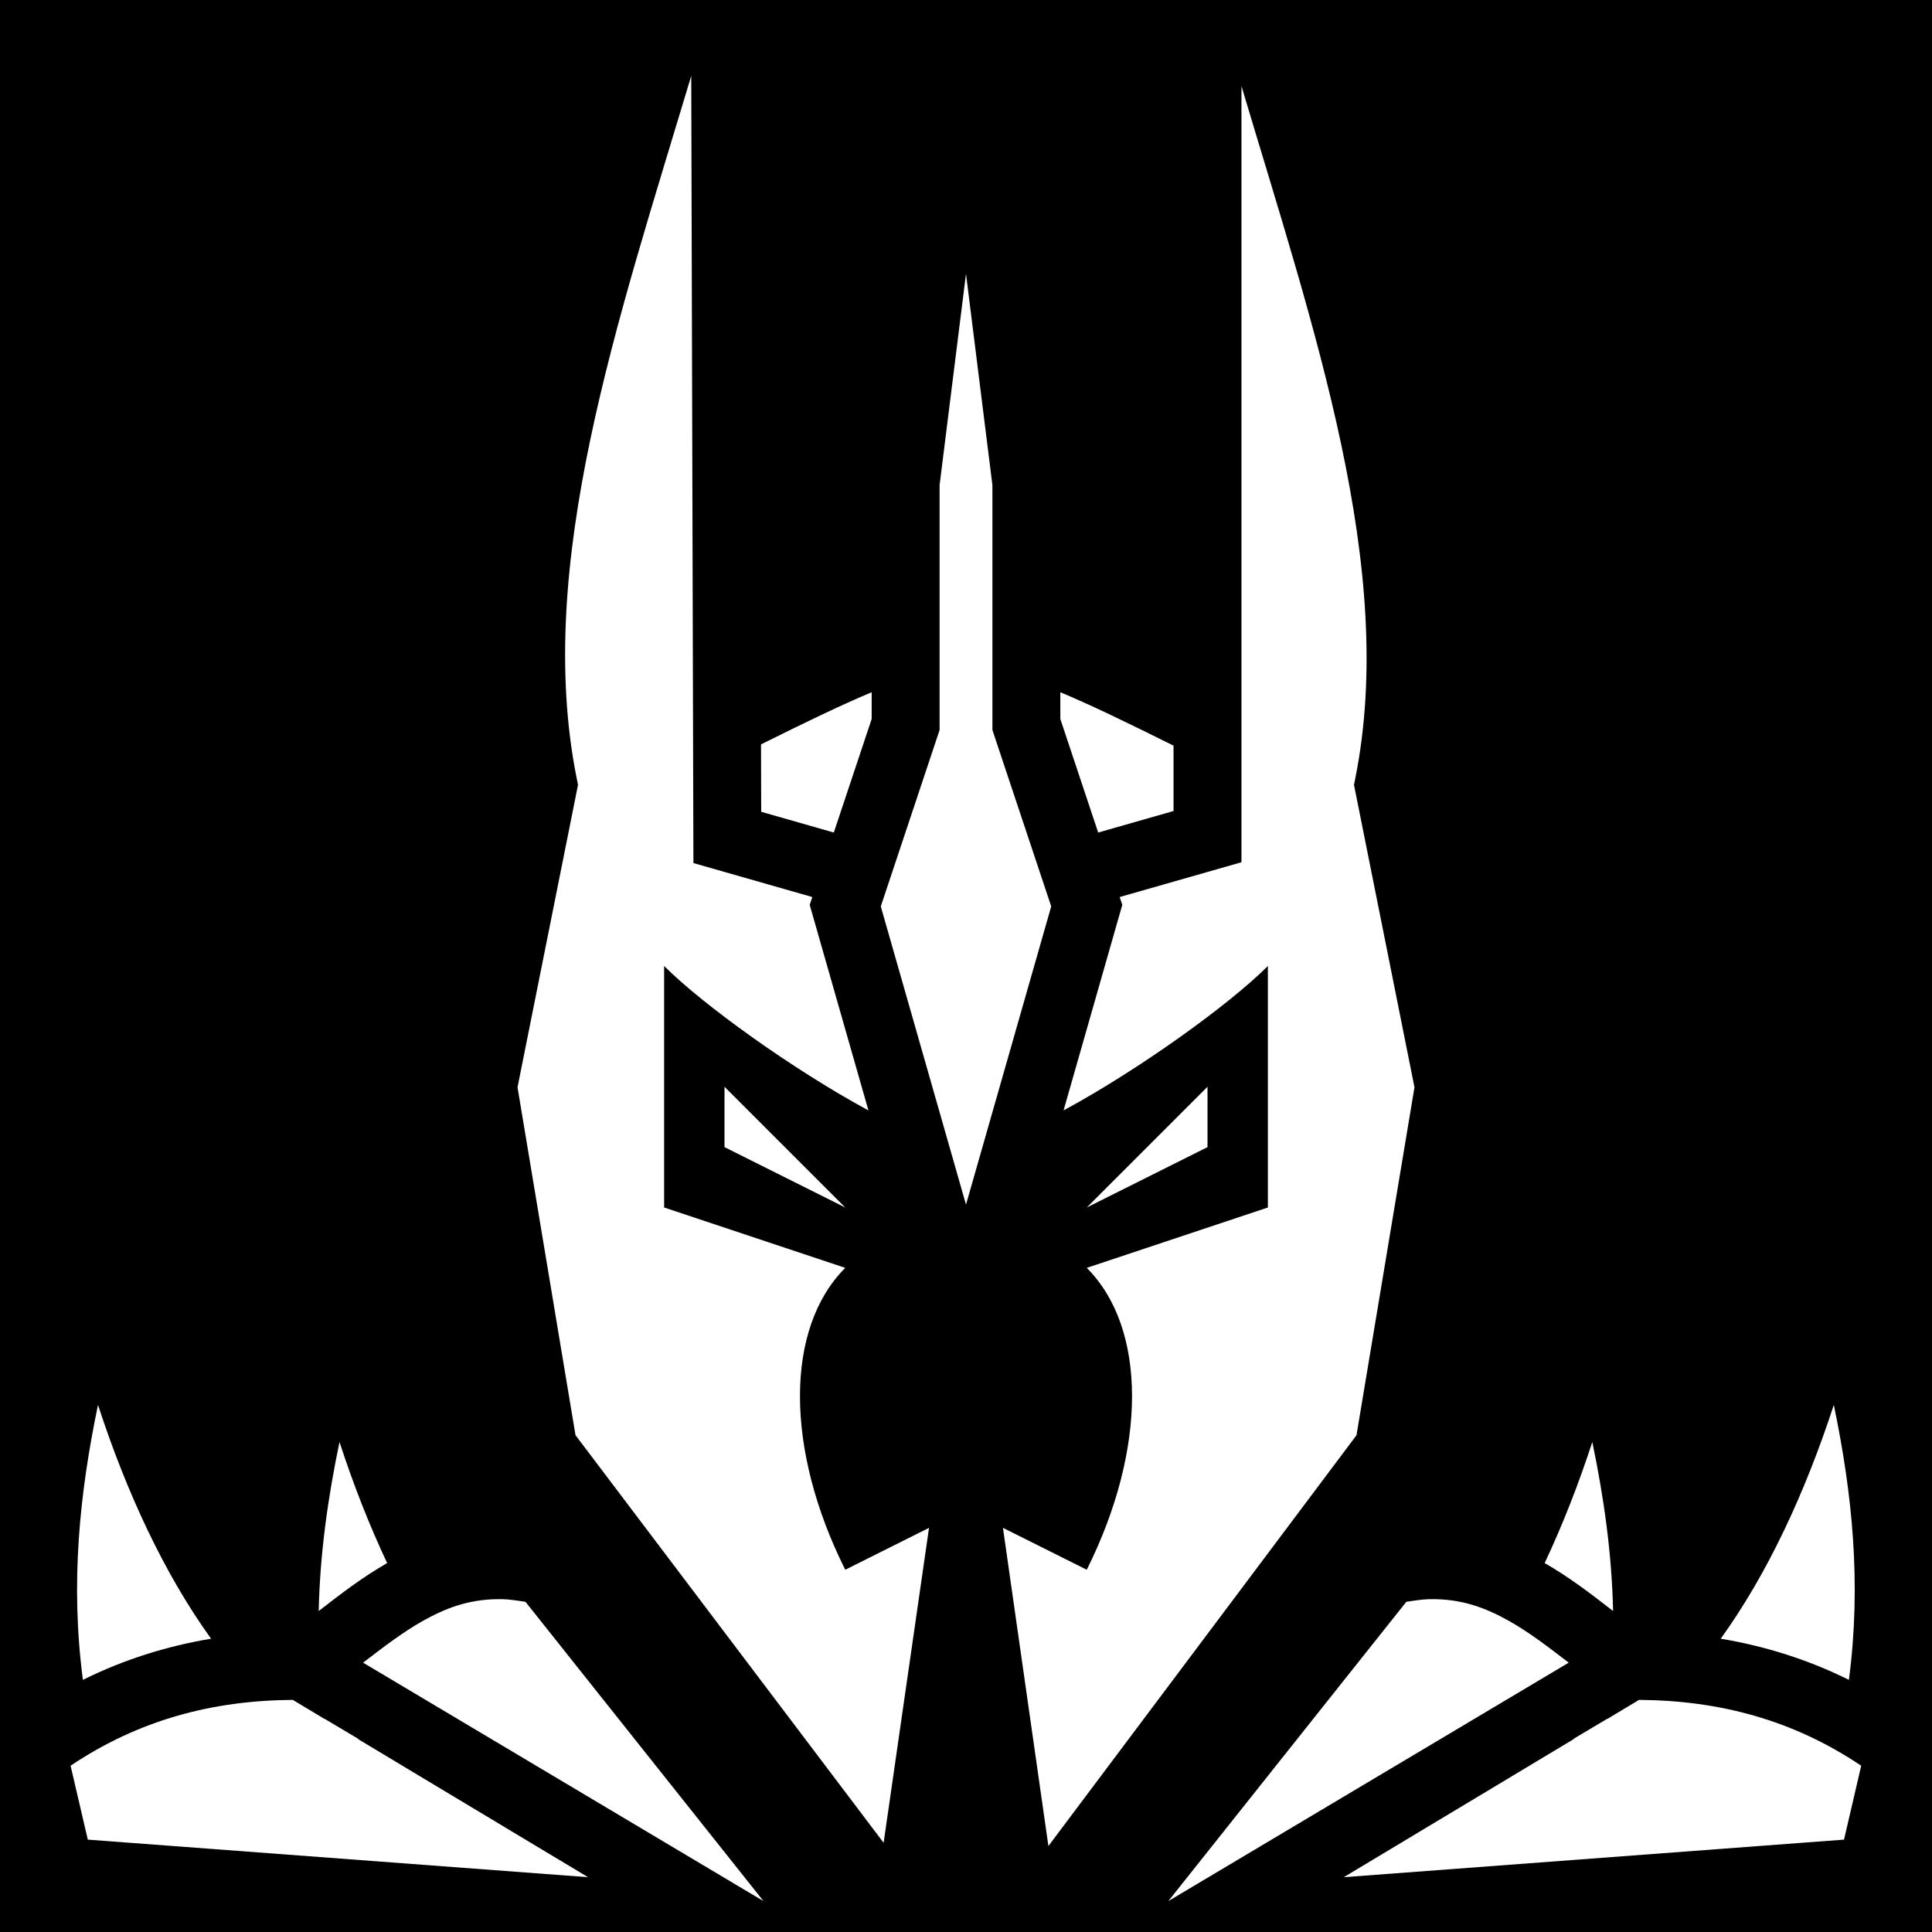
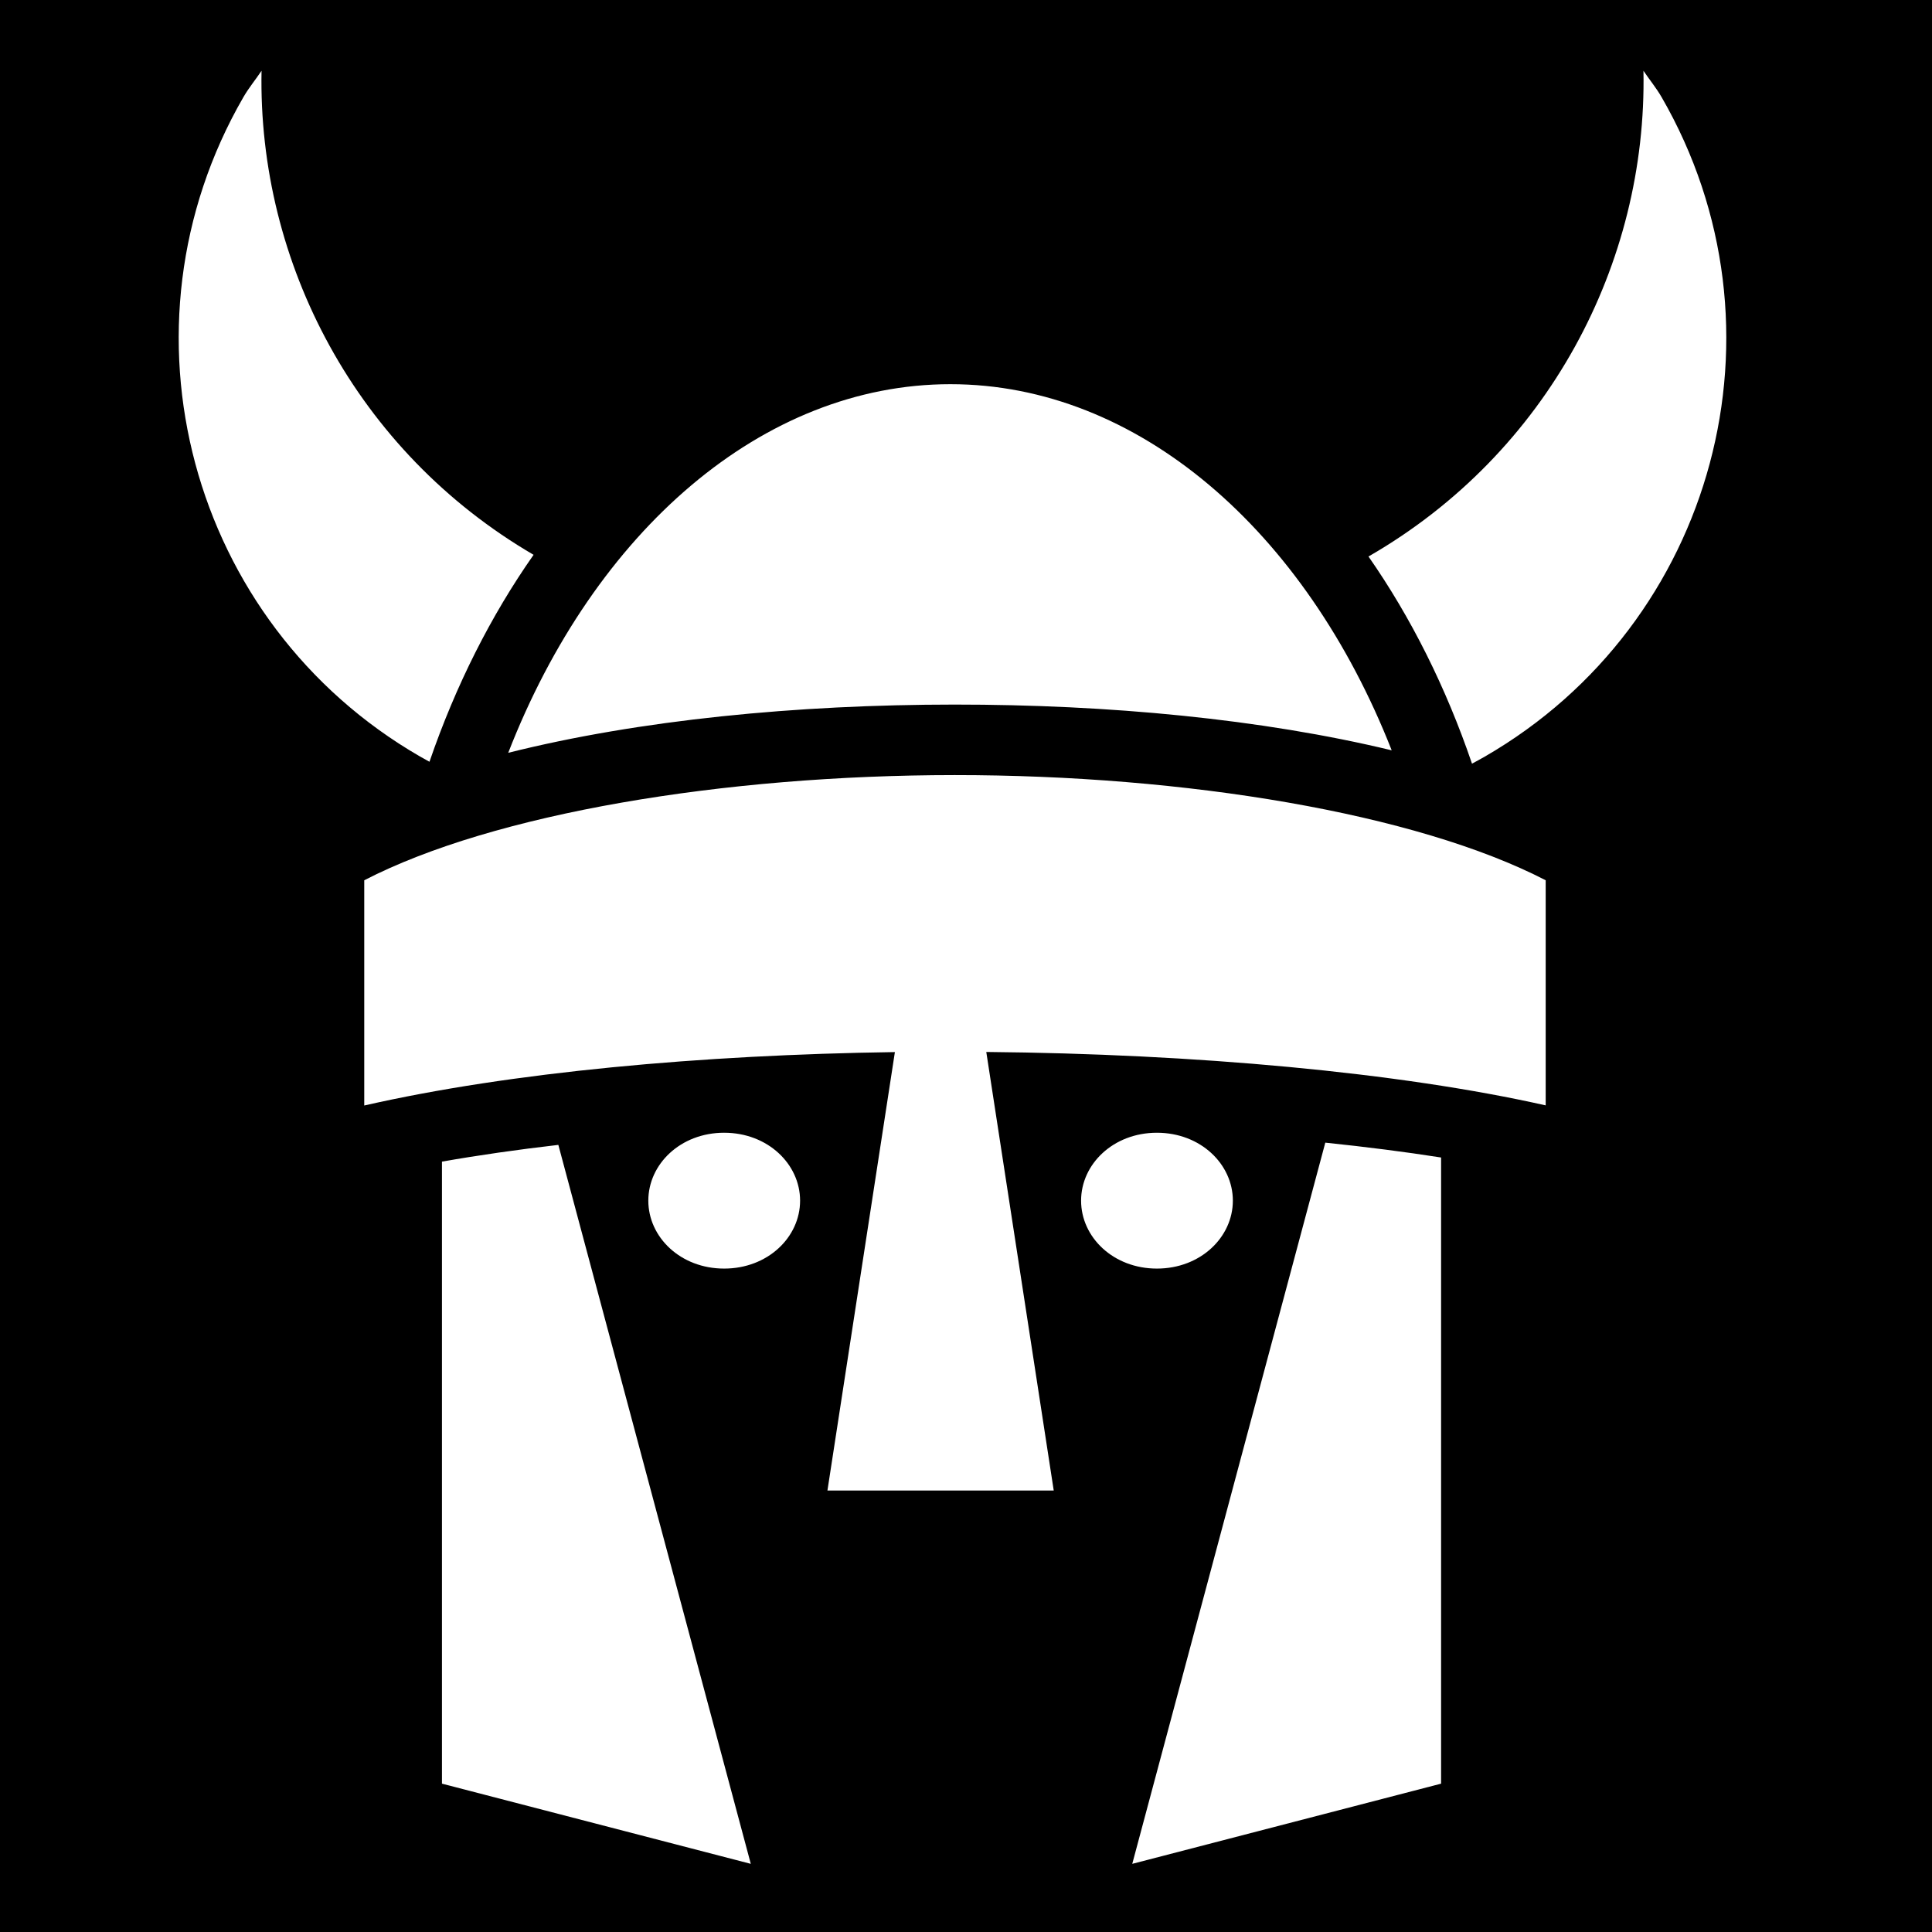
<svg xmlns="http://www.w3.org/2000/svg" viewBox="0 0 512 512">
  <path d="M0 0h512v512H0z" />
-   <path fill="#fff" d="M183.188 20.107c-19.58 65.304-41.643 129.72-30.362 186.127l.352 1.766-16.03 80.148 15.366 92.19L234.17 488.36l12.03-83.46L224 416c-16-32-16-64 0-80l-48-16v-64c10.394 10.394 34.29 27.534 54.146 38.273l-15.564-54.478.69-2.072-31.51-9.002-.575-208.613zM329 22.81v205.694l-32.27 9.22.688 2.07-15.564 54.48C301.71 283.533 325.606 266.393 336 256v64l-48 16c16 16 16 48 0 80l-22.21-11.104 12.048 84.32 81.644-108.86 15.37-92.208L358.822 208l.352-1.766C370.278 150.712 348.196 87.226 329 22.81zm-73 49.75-7 56v64.9l-15.582 46.745L256 319.238l22.582-79.033L263 193.46v-64.9l-7-56zm25 110.89v7.09l10.03 30.09 19.97-5.704v-17.322c-12.287-6.115-21.97-10.802-30-14.153zm-50 .005c-7.888 3.29-17.36 7.866-29.324 13.815l.05 17.863 19.243 5.498L231 190.54v-7.085zM192 288v16l32 16-32-32zm128 0-32 32 32-16v-16zM25.97 372.31c-4.88 23.452-7.363 47.226-4 72.872 10.904-5.418 22.286-8.96 33.968-10.907-12.438-17.27-22.396-38.742-29.97-61.966zm460.01 0c-7.575 23.223-17.532 44.695-29.97 61.965 11.68 1.947 23.063 5.49 33.97 10.907 3.36-25.646.877-49.42-4-72.873zm-396.01 9.833c-3.055 14.682-5.173 29.488-5.51 44.8 5.497-4.264 11.312-8.804 18.14-12.713-4.768-10.11-8.98-20.89-12.63-32.087zm332.01 0c-3.653 11.196-7.865 21.977-12.632 32.087 6.828 3.91 12.642 8.45 18.138 12.713-.336-15.312-2.453-30.118-5.507-44.8zm-290.37 41.654c-7.614.14-13.588 2.403-19.616 5.793-5.165 2.904-10.355 6.87-15.77 11.033l106.108 63.19-63.082-79.325c-2.088-.296-4.228-.656-6.094-.69-.523-.01-1.037-.01-1.545 0zm247.183 0c-1.866.035-4.007.394-6.096.69l-63.084 79.33 106.112-63.194c-5.415-4.163-10.607-8.13-15.772-11.033-6.43-3.616-12.796-5.95-21.16-5.793zm-301.2 26.69c-21.304.15-40.785 5.3-58.886 17.447l4.56 19.586 132.567 9.953-60.994-36.627.115-.03-8.922-5.312.008.058-8.448-5.074zm356.764 0-8.45 5.077.007-.06-8.922 5.312.117.03-60.997 36.63 132.57-9.956 4.557-19.586c-18.1-12.148-37.58-17.298-58.883-17.446z" />
+   <path fill="#fff" d="M69.313 18.75c-1.574 2.353-3.376 4.513-4.813 7C29.19 86.9 50.184 165.194 111.344 200.5c.822.475 1.64.92 2.47 1.375 6.942-20.223 16.297-38.746 27.592-54.844-46.972-27.407-73.09-77.42-72.094-128.28zm366.218 0c1 51.074-25.34 101.293-72.686 128.625-.06.035-.128.06-.188.094 11.25 16.126 20.54 34.673 27.438 54.905 1.143-.615 2.275-1.222 3.406-1.875 61.16-35.306 82.154-113.6 46.844-174.75-1.437-2.487-3.24-4.647-4.813-7zm-183.655 83.063c-49.747 0-94.34 38.94-117.188 97.687 34.868-8.738 76.5-12.77 118.282-12.78 40.775-.013 81.443 3.814 115.843 12.124-22.932-58.378-67.38-97.03-116.938-97.03zm1.094 103.593c-61.1.017-122.17 10.173-156.44 27.875v59.69c38.836-8.845 89.384-13.424 140.626-14.158L219.28 395h59.97l-17.875-116.22c55.228.506 109.26 5.38 148.25 14.158V233.28c-34.38-17.77-95.545-27.89-156.656-27.874zm-61.064 94.78c-11.582.002-20.094 8.333-20.094 18.002 0 9.668 8.512 18 20.094 18 11.583 0 20.125-8.332 20.125-18 0-9.67-8.54-18-20.124-18zm114.688.002c-11.583 0-20.094 8.33-20.094 18 0 9.668 8.51 18 20.094 18 11.582 0 20.125-8.332 20.125-18 0-9.67-8.544-18-20.126-18zm44.625 2.625L300.06 493.938l81.844-21.25V306.75c-9.6-1.504-19.885-2.81-30.687-3.938zm-203.25.593c-10.817 1.254-21.174 2.733-30.845 4.438v164.844l81.844 21.25-51-190.532z" />
</svg>
